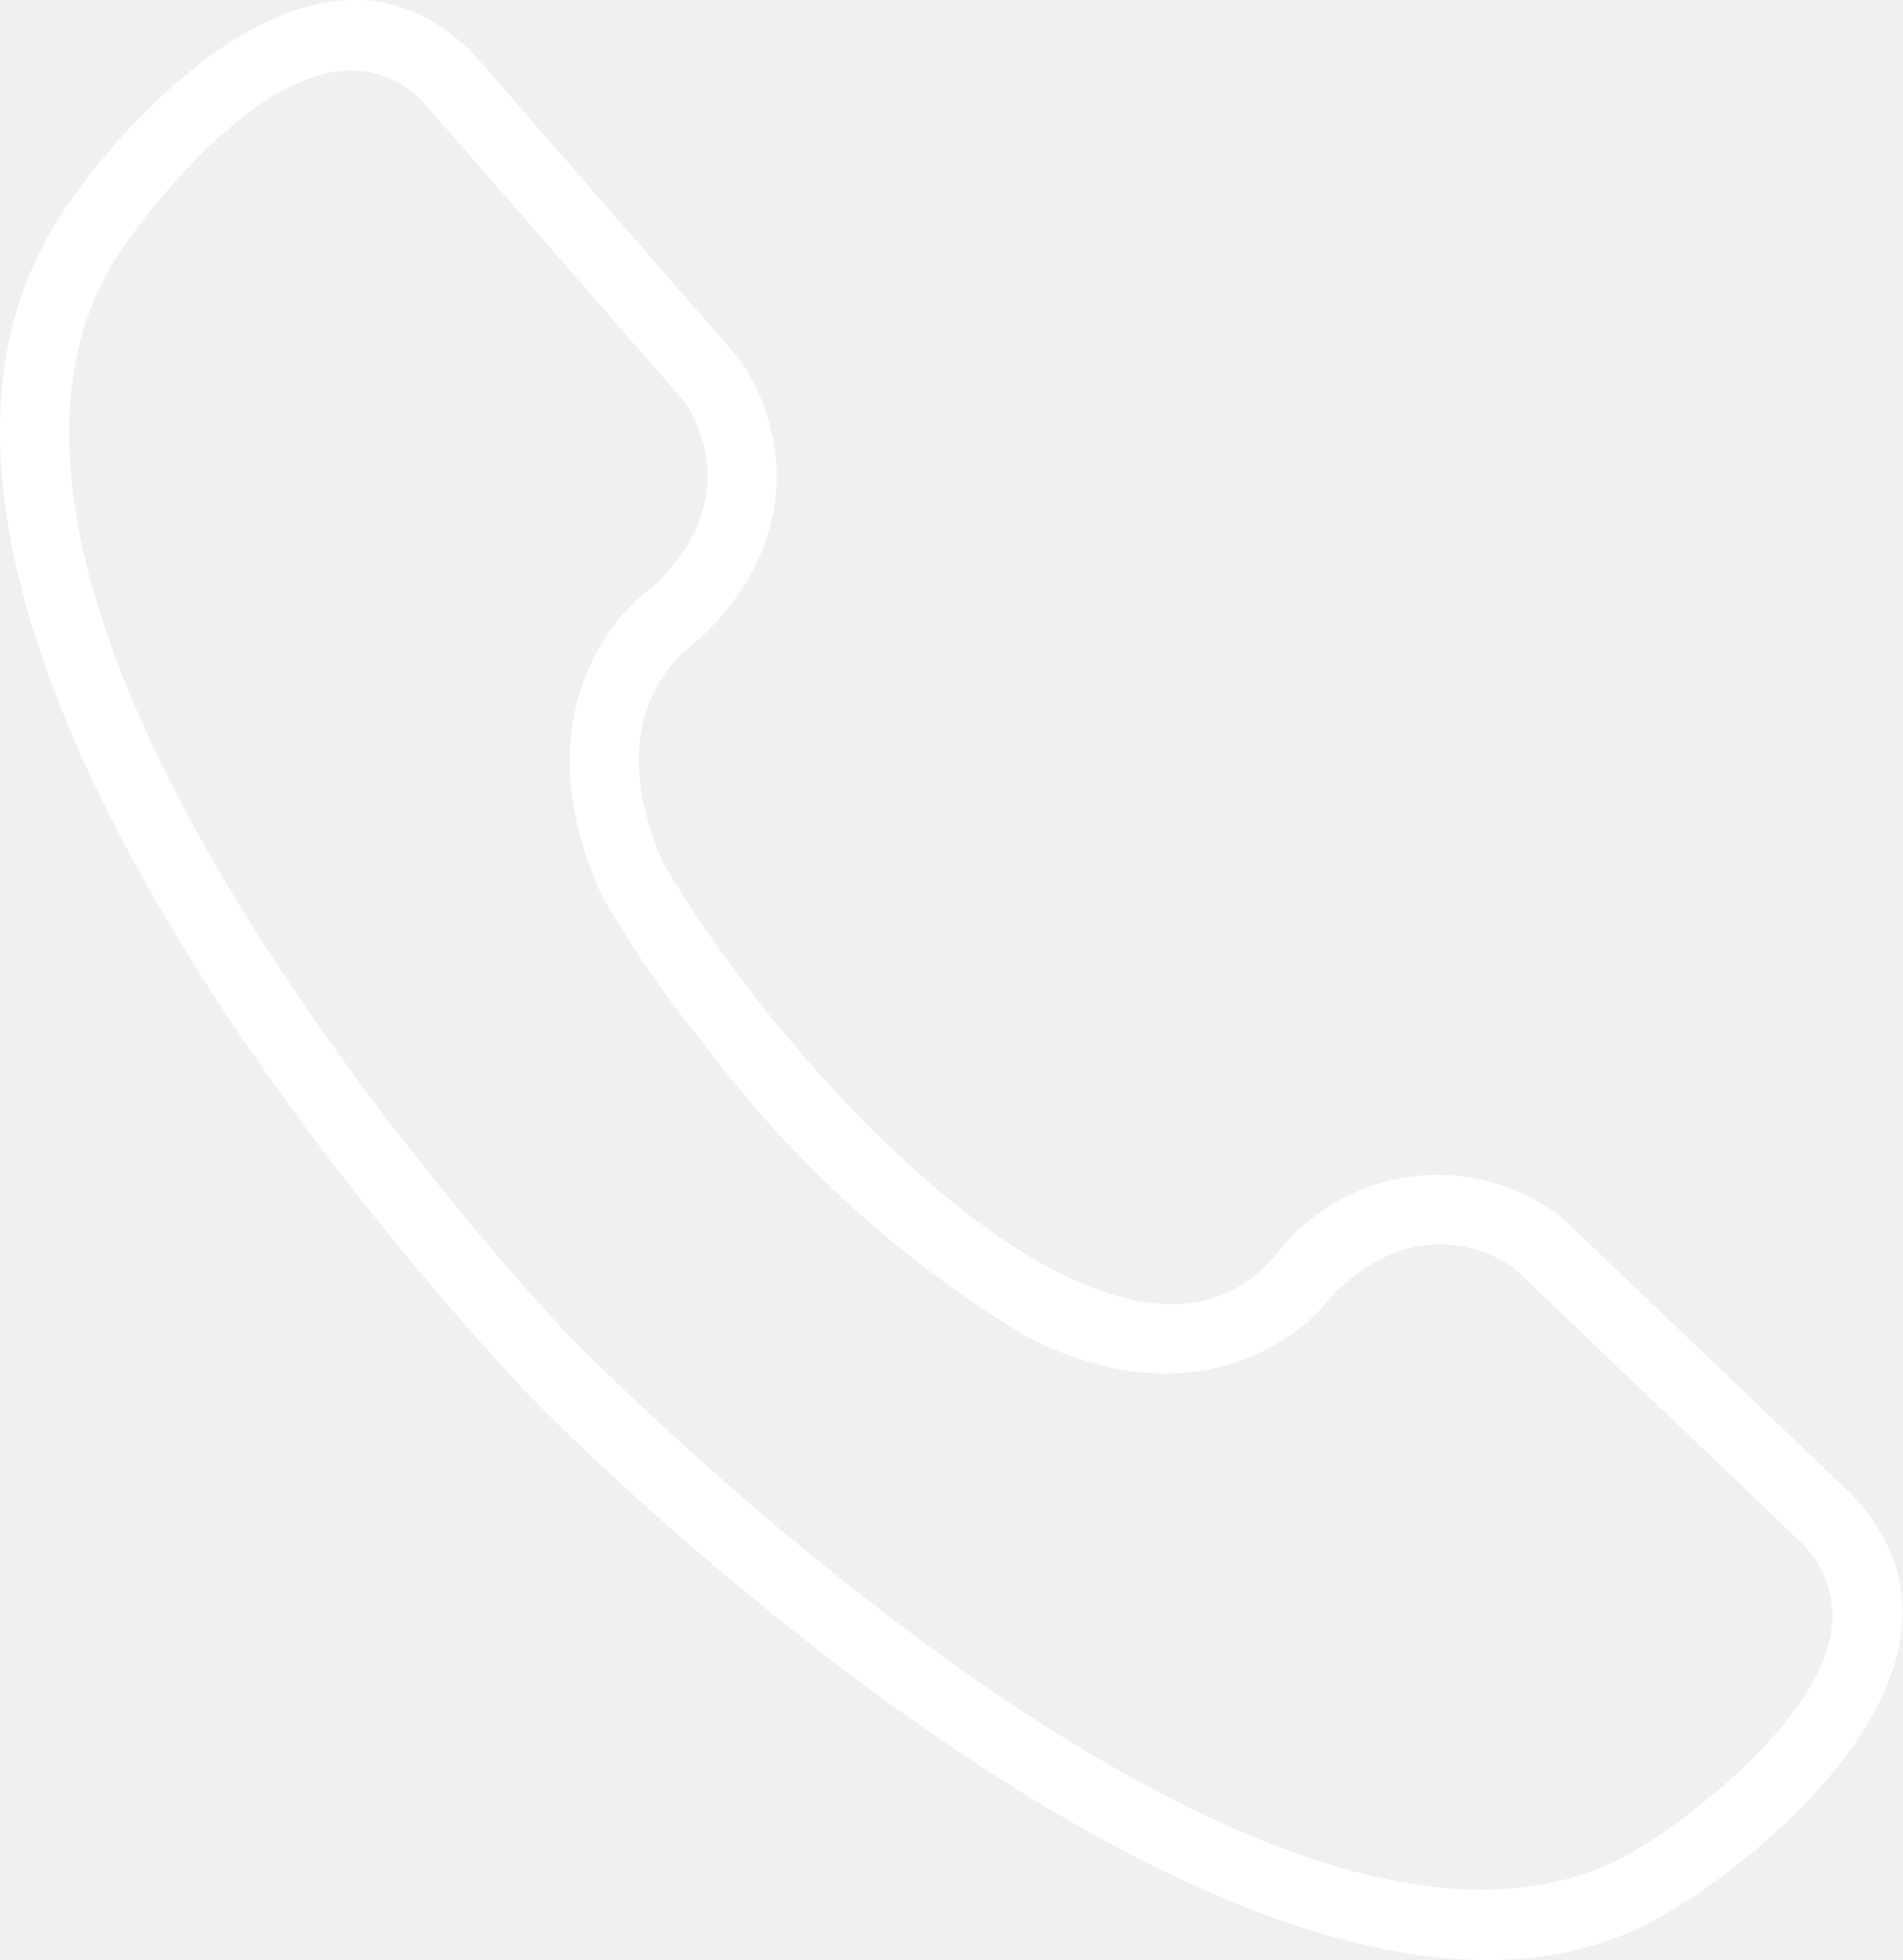
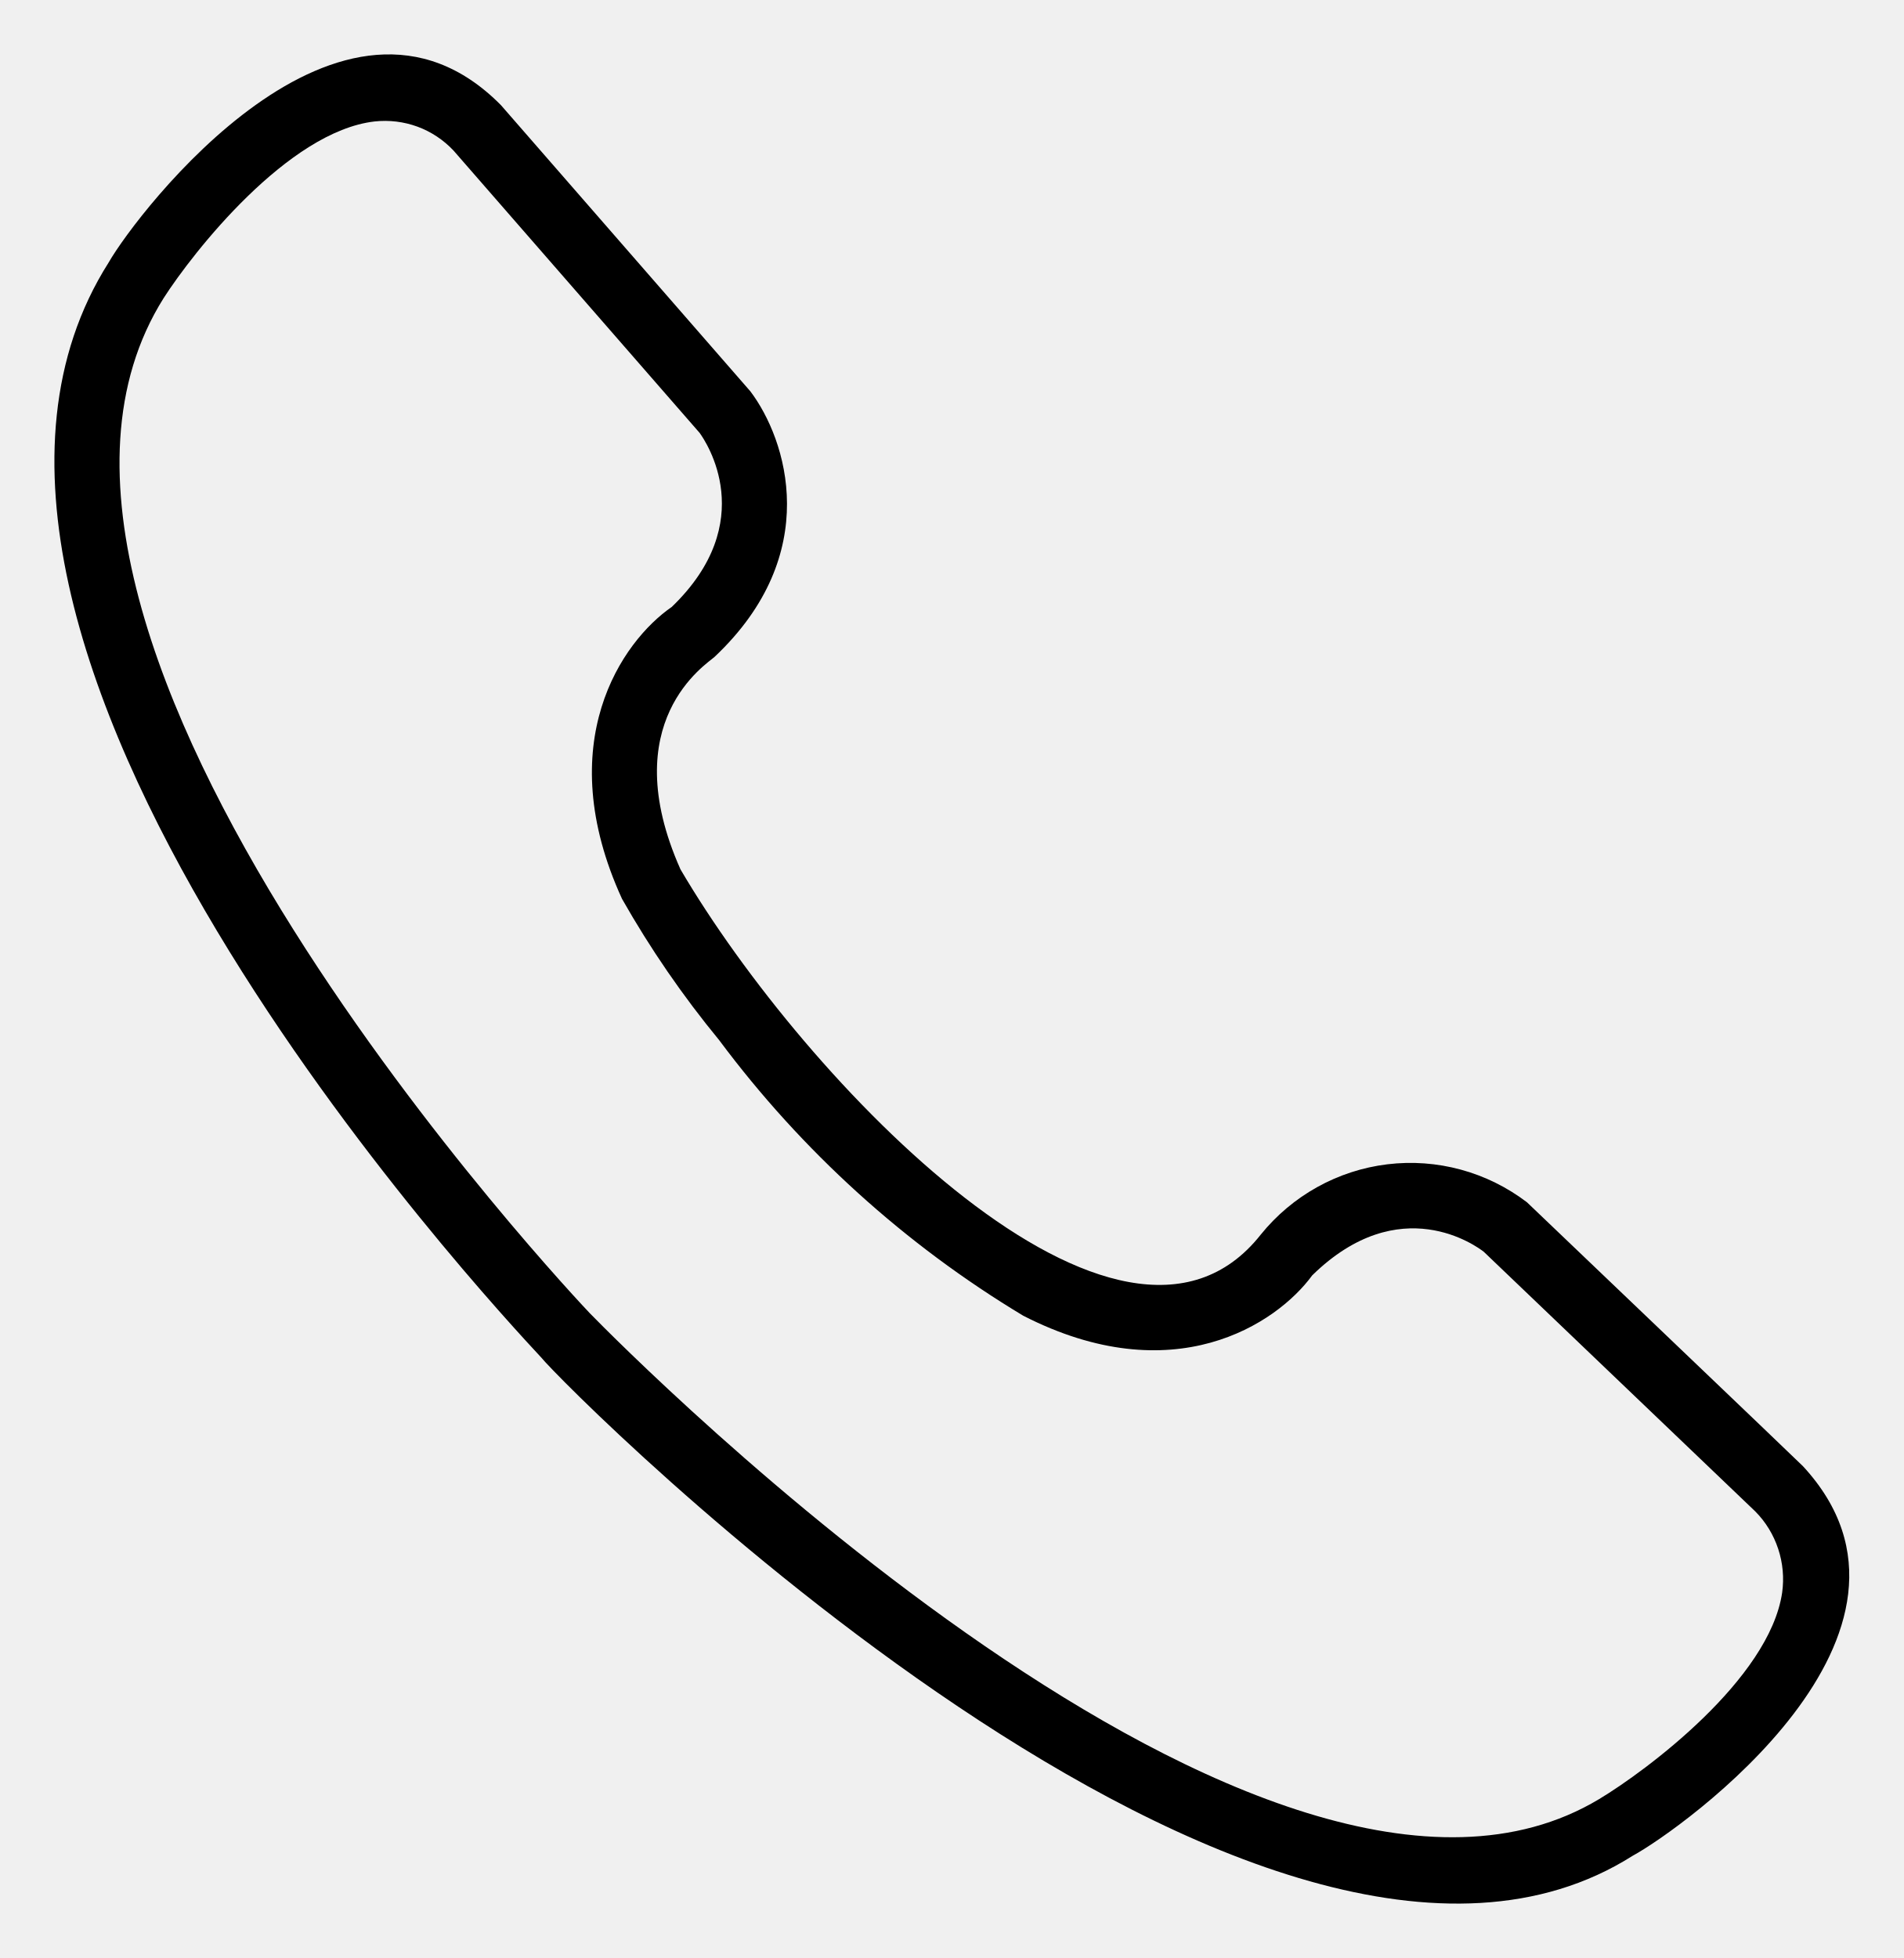
- <svg xmlns="http://www.w3.org/2000/svg" width="33" height="34" viewBox="0 0 33 34">
-   <path d="M32.148 25.957C32.121 25.924 27.107 21.138 27.074 21.105C26.34 20.546 25.42 20.296 24.507 20.407C23.594 20.518 22.759 20.982 22.178 21.702C19.612 24.949 13.801 18.888 11.511 14.984C10.303 12.269 11.992 11.211 12.136 11.079C14.144 9.188 13.464 7.079 12.796 6.195L8.21 0.933C5.286 -2.024 1.521 2.912 0.999 3.824C-3.387 10.735 8.038 22.975 8.946 23.954C9.438 24.561 22.22 37.424 29.017 33.121C29.898 32.644 34.986 29.027 32.148 25.957ZM31.766 28.283C31.53 29.878 29.258 31.564 28.402 32.078C22.303 35.746 10.564 23.883 9.844 23.145C9.671 22.963 -1.916 10.72 2.008 4.482C2.547 3.64 4.294 1.415 5.888 1.233C6.155 1.204 6.424 1.237 6.676 1.329C6.928 1.422 7.155 1.573 7.339 1.769L11.863 6.959C11.982 7.123 12.976 8.594 11.351 10.159C10.436 10.79 9.125 12.663 10.436 15.526C10.956 16.443 11.554 17.312 12.223 18.125C13.742 20.164 15.641 21.885 17.813 23.191C20.568 24.602 22.468 23.349 23.126 22.449C24.74 20.868 26.159 21.921 26.28 22.015L31.271 26.788C31.463 26.981 31.607 27.217 31.693 27.477C31.779 27.736 31.804 28.012 31.766 28.283Z" fill="white" />
+ <svg xmlns="http://www.w3.org/2000/svg" width="35" height="36" viewBox="-1 -1 35 36" data-pad="1">
+   <path d="M32.148 25.957C32.121 25.924 27.107 21.138 27.074 21.105C26.34 20.546 25.42 20.296 24.507 20.407C23.594 20.518 22.759 20.982 22.178 21.702C19.612 24.949 13.801 18.888 11.511 14.984C10.303 12.269 11.992 11.211 12.136 11.079C14.144 9.188 13.464 7.079 12.796 6.195L8.21 0.933C5.286 -2.024 1.521 2.912 0.999 3.824C-3.387 10.735 8.038 22.975 8.946 23.954C9.438 24.561 22.22 37.424 29.017 33.121C29.898 32.644 34.986 29.027 32.148 25.957ZM31.766 28.283C31.53 29.878 29.258 31.564 28.402 32.078C22.303 35.746 10.564 23.883 9.844 23.145C9.671 22.963 -1.916 10.72 2.008 4.482C2.547 3.64 4.294 1.415 5.888 1.233C6.155 1.204 6.424 1.237 6.676 1.329C6.928 1.422 7.155 1.573 7.339 1.769L11.863 6.959C11.982 7.123 12.976 8.594 11.351 10.159C10.436 10.79 9.125 12.663 10.436 15.526C10.956 16.443 11.554 17.312 12.223 18.125C13.742 20.164 15.641 21.885 17.813 23.191C20.568 24.602 22.468 23.349 23.126 22.449C24.74 20.868 26.159 21.921 26.28 22.015L31.271 26.788C31.463 26.981 31.607 27.217 31.693 27.477C31.779 27.736 31.804 28.012 31.766 28.283Z" />
</svg>
